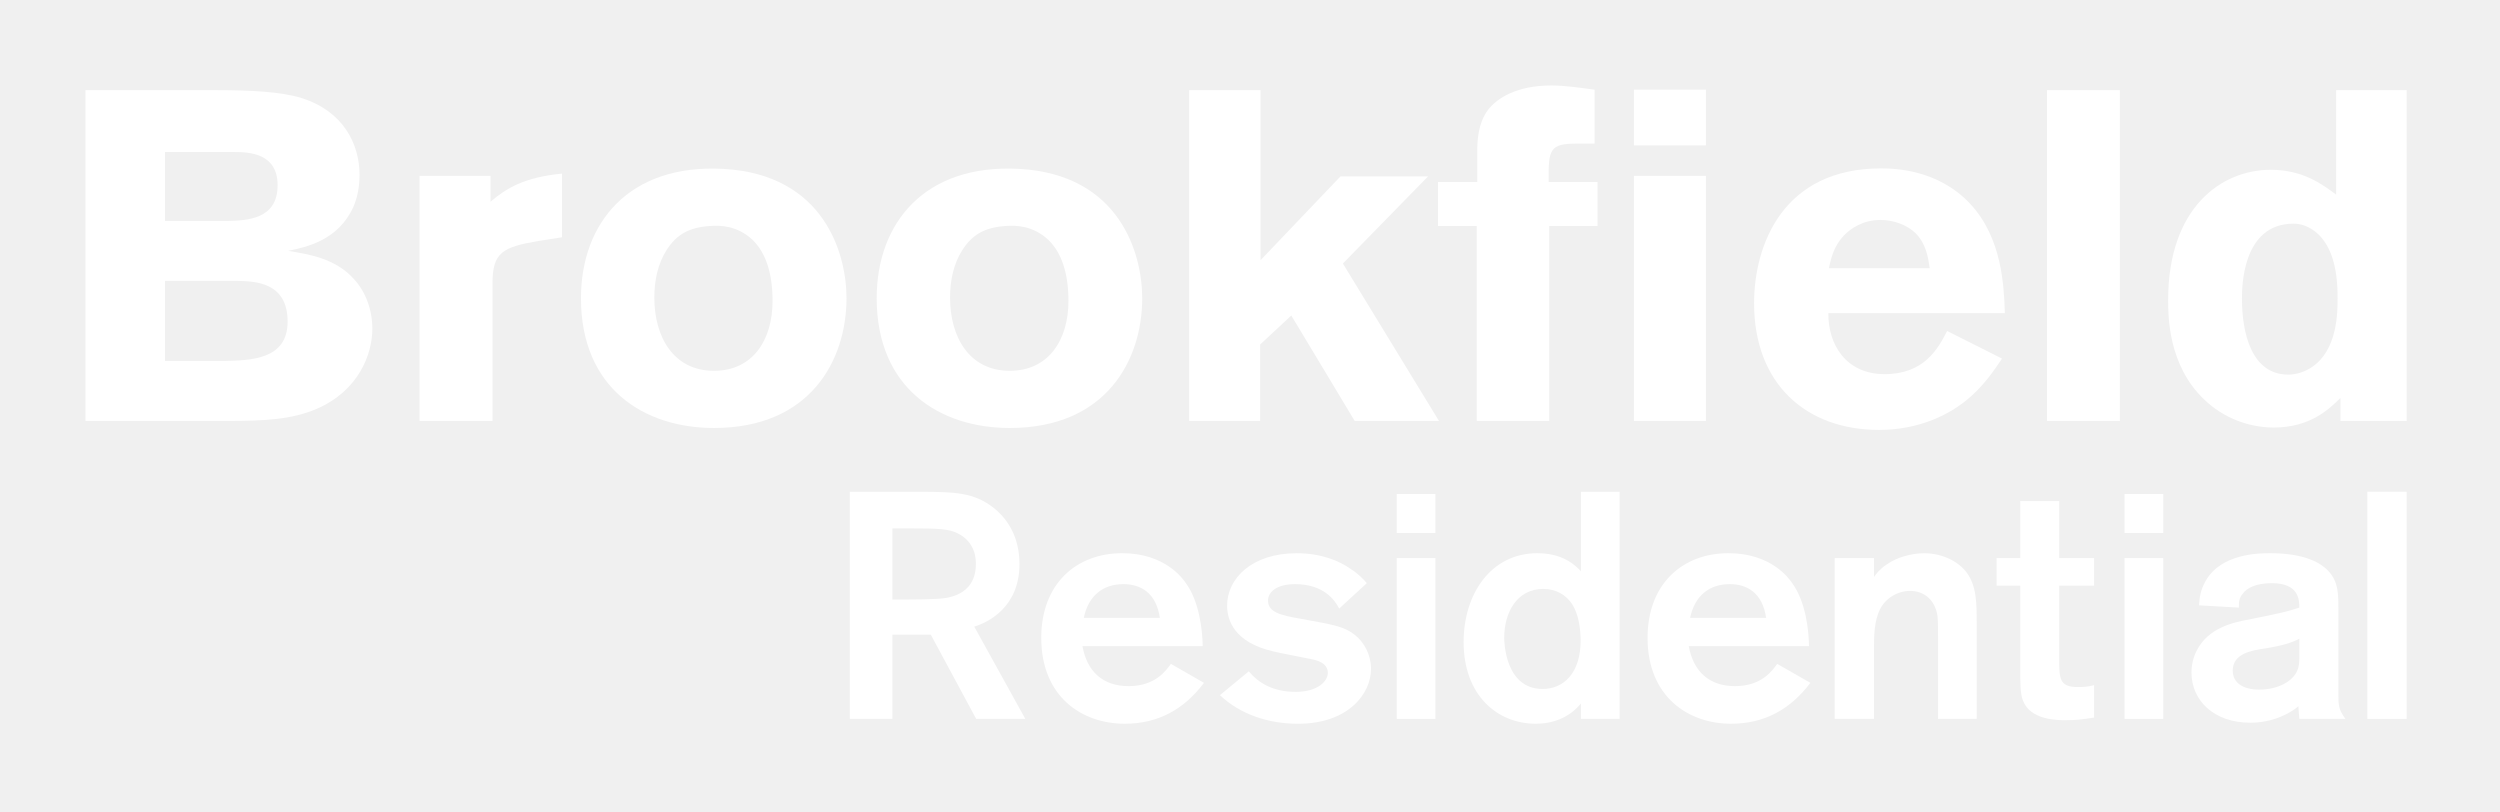
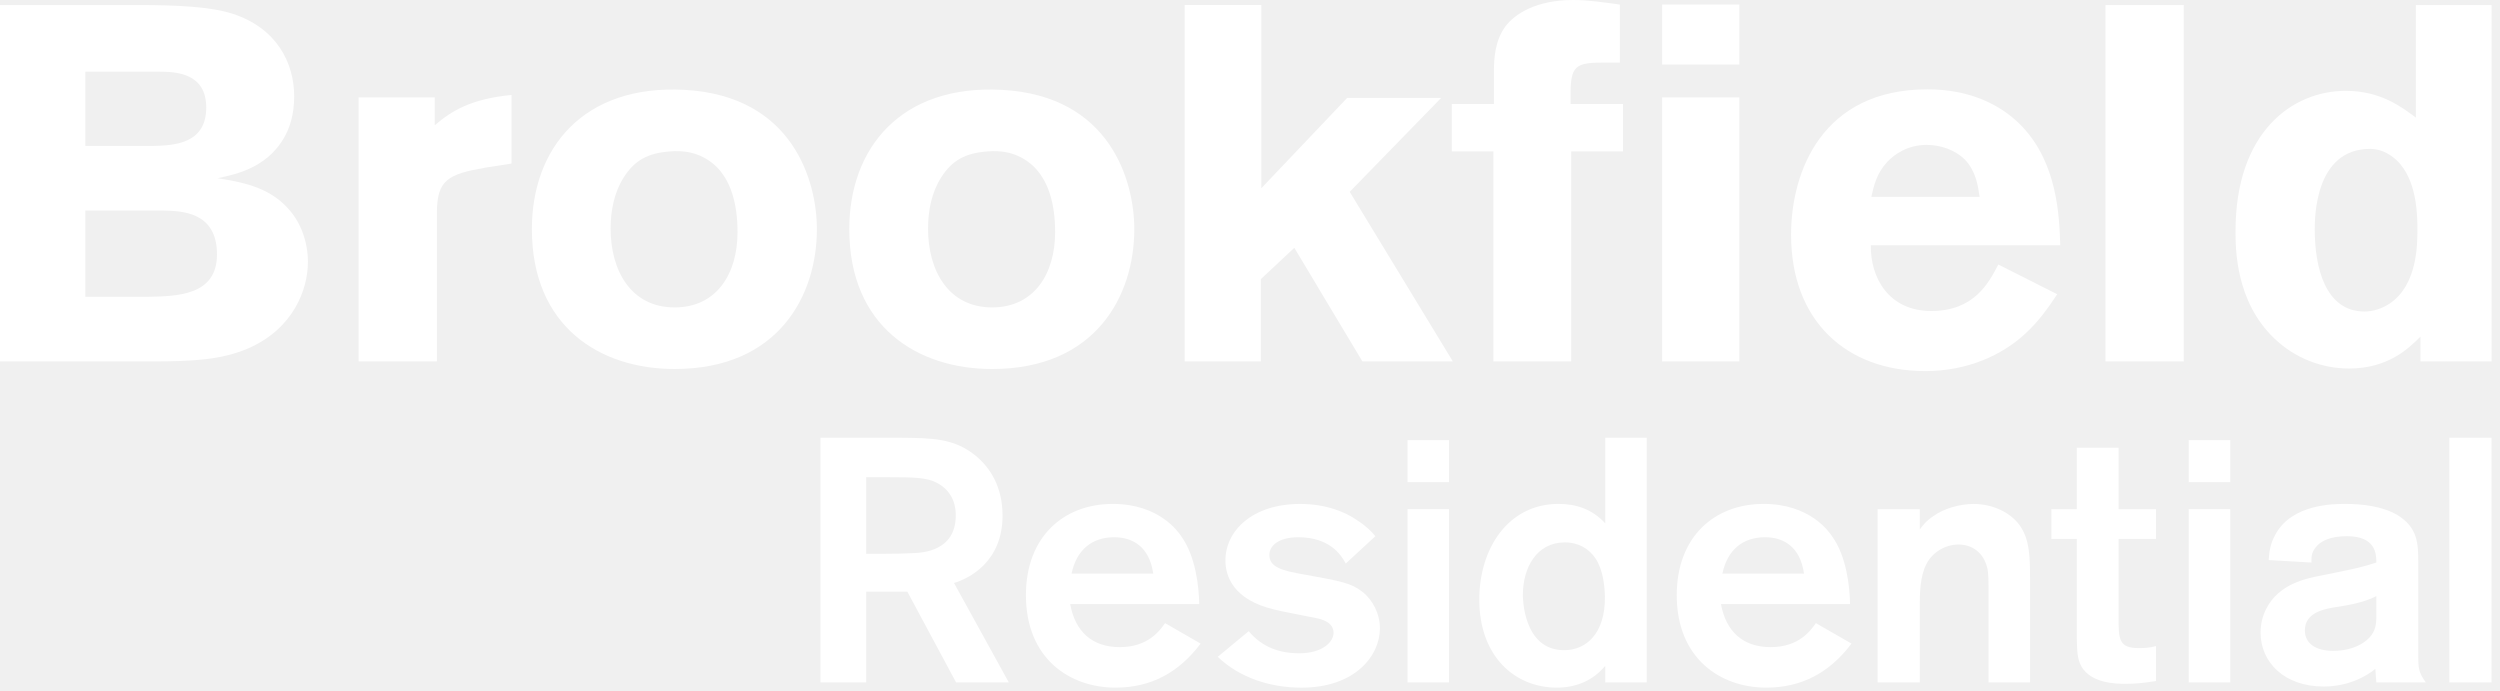
- <svg xmlns="http://www.w3.org/2000/svg" width="234px" height="76px" viewBox="0 0 234 76" version="1.1">
+ <svg xmlns="http://www.w3.org/2000/svg" width="181px" height="50px" viewBox="0 0 181 50" version="1.1">
  <g id="Symbols" stroke="none" stroke-width="1" fill="none" fill-rule="evenodd">
-     <g id="Navigation/Desktop/Home" transform="translate(-12, -42)" fill="#FFFFFF">
-       <g id="Nav">
-         <g id="Main-Nav" transform="translate(20, 50)">
-           <g id="Logos/Brookfield/White">
-             <g id="Brookfield-Logo">
-               <path d="M-0,0.438 L12.094,0.438 C15.376,0.438 18.341,0.575 20.247,1.184 C24.107,2.409 25.653,5.444 25.653,8.372 C25.653,10.045 25.205,11.049 25.079,11.358 C23.657,14.515 20.646,15.132 18.963,15.482 C20.867,15.789 23.396,16.179 25.119,18.113 C26.226,19.297 26.851,21.012 26.851,22.763 C26.851,25.172 25.564,28.555 21.667,30.258 C19.313,31.272 16.796,31.401 13.208,31.401 L-0,31.401 L-0,0.438 Z M7.442,6.228 L7.442,12.681 L13.337,12.681 C15.11,12.632 17.984,12.54 17.984,9.344 C17.984,6.353 15.376,6.228 13.866,6.228 L7.442,6.228 Z M7.442,18.291 L7.442,25.786 L12.889,25.786 C15.504,25.74 18.921,25.657 18.921,22.103 C18.921,18.374 15.821,18.332 14.225,18.291 L7.442,18.291 Z" id="Fill-1" />
-               <path d="M37.912,10.879 C39.424,9.603 41.068,8.597 44.603,8.249 L44.603,14.209 L42.352,14.56 C39.072,15.132 38.098,15.612 38.098,18.511 L38.098,31.399 L31.269,31.399 L31.269,8.463 L37.912,8.463 L37.912,10.879 Z" id="Fill-4" />
-               <path d="M71.233,19.91 C71.233,25.702 67.86,32.06 58.828,32.06 C52.316,32.06 46.379,28.381 46.379,19.91 C46.379,12.89 50.854,7.321 59.711,7.808 C69.144,8.33 71.233,15.747 71.233,19.91 M54.397,15.398 C53.558,16.709 53.246,18.292 53.246,19.868 C53.246,23.507 55.02,26.708 58.828,26.708 C62.501,26.708 64.312,23.773 64.312,20.17 C64.312,17.627 63.697,15.654 62.418,14.429 C60.993,13.113 59.401,13.074 58.427,13.155 C56.474,13.293 55.327,13.949 54.397,15.398" id="Fill-6" />
-               <path d="M98.911,19.91 C98.911,25.702 95.548,32.06 86.511,32.06 C80.003,32.06 74.058,28.381 74.058,19.91 C74.058,12.89 78.537,7.321 87.397,7.808 C96.829,8.33 98.911,15.747 98.911,19.91 M82.08,15.398 C81.239,16.709 80.926,18.292 80.926,19.868 C80.926,23.507 82.698,26.708 86.511,26.708 C90.184,26.708 92.007,23.773 92.007,20.17 C92.007,17.627 91.387,15.654 90.1,14.429 C88.676,13.113 87.089,13.074 86.108,13.155 C84.162,13.293 83.015,13.949 82.08,15.398" id="Fill-8" />
-               <polygon id="Fill-10" points="103.304 0.436 103.304 31.398 109.947 31.398 109.947 24.247 112.865 21.531 118.799 31.398 126.687 31.398 117.694 16.666 125.668 8.508 117.471 8.508 109.986 16.355 109.986 0.436" />
-               <path d="M130.27,6.228 C130.27,5.088 130.358,3.553 131.246,2.328 C132.092,1.183 133.994,-0 137.181,-0 C138.553,-0 139.931,0.221 141.252,0.396 L141.252,5.441 L139.619,5.441 C137.045,5.441 136.915,5.963 136.957,9.034 L141.528,9.034 L141.528,13.156 L137.008,13.156 L137.008,31.398 L130.225,31.398 L130.225,13.156 L126.599,13.156 L126.599,9.034 L130.27,9.034 L130.27,6.228 Z" id="Fill-12" />
-               <path d="M144.936,5.607 L151.672,5.607 L151.672,0.392 L144.936,0.392 L144.936,5.607 Z M144.936,31.4 L151.672,31.4 L151.672,8.462 L144.936,8.462 L144.936,31.4 Z" id="Fill-14" />
-               <path d="M179.39,25.564 C178.595,26.75 177.795,27.895 176.602,28.991 C174.609,30.83 171.598,32.24 167.88,32.24 C161.016,32.24 156.182,27.895 156.182,20.395 C156.182,14.868 158.927,7.762 168.055,7.762 C169.428,7.762 173.416,7.896 176.383,11.049 C179.39,14.249 179.571,18.729 179.655,21.311 L163.135,21.311 C163.095,24.168 164.729,27.02 168.402,27.02 C172.129,27.02 173.416,24.602 174.25,22.982 L179.39,25.564 Z M172.621,17.106 C172.481,16.142 172.304,14.868 171.334,13.862 C170.488,13.024 169.209,12.588 168.008,12.588 C166.372,12.588 165.214,13.382 164.559,14.074 C163.626,15.082 163.403,16.142 163.179,17.106 L172.621,17.106 Z" id="Fill-16" />
-               <polygon id="Fill-17" points="183.6 31.4 190.422 31.4 190.422 0.438 183.6 0.438" />
-               <path d="M217.267,0.438 L217.267,31.401 L211.065,31.401 L211.065,29.248 C210.002,30.305 208.224,32.017 204.816,32.017 C202.513,32.017 200.117,31.138 198.304,29.386 C194.938,26.178 194.938,21.579 194.938,20.088 C194.938,11.448 199.901,7.892 204.546,7.892 C207.606,7.892 209.422,9.302 210.664,10.218 L210.664,0.438 L217.267,0.438 Z M210.797,19.955 C210.797,18.905 210.797,16.055 209.336,14.298 C209.026,13.904 208.054,12.935 206.676,12.935 C201.847,12.935 201.847,18.944 201.847,19.955 C201.847,23.162 202.73,27.065 206.191,27.065 C206.944,27.065 207.739,26.799 208.406,26.354 C210.797,24.734 210.797,21.231 210.797,19.955 L210.797,19.955 Z" id="Fill-18" />
-               <path d="M71.544,38.031 L78.39,38.031 C81.252,38.056 83.164,38.056 85.049,39.57 C86.382,40.652 87.422,42.335 87.422,44.806 C87.422,48.872 84.413,50.289 83.189,50.649 L87.97,59.289 L83.371,59.289 L79.12,51.402 L75.53,51.402 L75.53,59.289 L71.544,59.289 L71.544,38.031 Z M75.53,41.46 L75.53,48.115 L76.933,48.115 C78.299,48.115 78.81,48.09 79.574,48.058 C80.457,48.03 83.343,47.878 83.343,44.778 C83.343,44.324 83.313,42.755 81.637,41.917 C80.795,41.497 79.761,41.46 77.385,41.46 L75.53,41.46 Z" id="Fill-19" />
-               <path d="M104.692,55.915 C102.807,58.415 100.38,59.742 97.276,59.742 C93.29,59.742 89.461,57.235 89.461,51.702 C89.461,46.643 92.742,43.779 97.036,43.779 C101.049,43.779 102.718,46.161 103.019,46.611 C104.268,48.353 104.546,50.979 104.574,52.479 L93.32,52.479 C93.742,54.863 95.236,56.222 97.644,56.222 C100.133,56.222 101.14,54.771 101.595,54.138 L104.692,55.915 Z M100.562,49.832 C100.224,47.485 98.763,46.675 97.155,46.675 C95.208,46.675 93.868,47.785 93.442,49.832 L100.562,49.832 Z" id="Fill-20" />
-               <path d="M108.887,54.836 C109.81,55.944 111.176,56.758 113.276,56.758 C115.372,56.758 116.285,55.74 116.285,54.984 C116.285,54.019 115.188,53.784 114.705,53.687 C114.183,53.567 111.691,53.119 111.144,52.962 C107.524,52.12 106.857,50.045 106.857,48.69 C106.857,46.129 109.193,43.782 113.367,43.782 C115.672,43.782 117.351,44.502 118.378,45.224 C119.143,45.707 119.632,46.226 119.933,46.584 L117.351,48.96 C116.926,48.148 115.889,46.676 113.211,46.676 C111.479,46.676 110.687,47.428 110.687,48.206 C110.687,49.295 111.815,49.586 113.761,49.92 C116.926,50.493 117.805,50.65 118.779,51.4 C119.712,52.12 120.329,53.329 120.329,54.596 C120.329,56.936 118.197,59.744 113.484,59.744 C110.78,59.744 108.107,58.895 106.186,57.065 L108.887,54.836 Z" id="Fill-21" />
-               <path d="M122.735,41.889 L126.355,41.889 L126.355,38.24 L122.735,38.24 L122.735,41.889 Z M122.735,59.289 L126.355,59.289 L126.355,44.236 L122.735,44.236 L122.735,59.289 Z" id="Fill-22" />
-               <path d="M143.594,38.031 L143.594,59.289 L139.977,59.289 L139.977,57.847 C138.849,59.202 137.329,59.742 135.754,59.742 C132.129,59.742 128.994,57.065 128.994,52.092 C128.994,47.605 131.547,43.779 135.898,43.779 C137.392,43.779 138.816,44.202 139.977,45.471 L139.977,38.031 L143.594,38.031 Z M139.126,48.512 C138.576,47.695 137.665,47.123 136.453,47.123 C133.989,47.123 132.794,49.32 132.794,51.702 C132.794,51.974 132.835,56.488 136.392,56.488 C138.271,56.488 139.977,55.101 139.949,51.849 C139.921,50.882 139.791,49.509 139.126,48.512 L139.126,48.512 Z" id="Fill-23" />
-               <path d="M161.451,55.915 C159.558,58.415 157.132,59.742 154.02,59.742 C150.046,59.742 146.212,57.235 146.212,51.702 C146.212,46.643 149.494,43.779 153.783,43.779 C157.801,43.779 159.472,46.161 159.77,46.611 C161.024,48.353 161.297,50.979 161.325,52.479 L150.067,52.479 C150.503,54.863 151.988,56.222 154.396,56.222 C156.892,56.222 157.89,54.771 158.344,54.138 L161.451,55.915 Z M157.309,49.832 C156.974,47.485 155.519,46.675 153.911,46.675 C151.96,46.675 150.624,47.785 150.193,49.832 L157.309,49.832 Z" id="Fill-24" />
-               <path d="M163.727,44.237 L167.405,44.237 L167.405,46.007 C167.589,45.735 167.955,45.253 168.596,44.835 C169.505,44.177 170.911,43.783 172.093,43.783 C173.827,43.783 175.314,44.565 176.078,45.587 C177.02,46.854 177.02,48.481 177.02,50.44 L177.02,59.286 L173.4,59.286 L173.4,51.608 C173.4,50.496 173.4,49.743 173.284,49.319 C172.948,47.997 171.974,47.309 170.783,47.309 C169.601,47.309 168.503,47.997 167.988,48.993 C167.405,50.108 167.405,51.64 167.405,52.748 L167.405,59.286 L163.727,59.286 L163.727,44.237 Z" id="Fill-25" />
-               <path d="M184.741,46.82 L184.741,53.63 C184.741,55.497 184.741,56.307 186.475,56.307 C187.032,56.307 187.482,56.279 188.004,56.129 L188.004,59.166 C186.904,59.346 186.179,59.411 185.354,59.411 C184.596,59.411 182.039,59.411 181.347,57.571 C181.095,56.964 181.095,56.004 181.095,54.504 L181.095,46.82 L178.879,46.82 L178.879,44.238 L181.095,44.238 L181.095,38.902 L184.741,38.902 L184.741,44.238 L188.004,44.238 L188.004,46.82 L184.741,46.82 Z" id="Fill-26" />
-               <path d="M190.855,41.889 L194.48,41.889 L194.48,38.24 L190.855,38.24 L190.855,41.889 Z M190.855,59.289 L194.48,59.289 L194.48,44.236 L190.855,44.236 L190.855,59.289 Z" id="Fill-27" />
-               <path d="M197.829,48.659 C197.883,47.907 197.946,47.279 198.435,46.4 C199.892,43.78 203.509,43.78 204.49,43.78 C205.947,43.78 207.705,43.96 209.047,44.743 C210.84,45.832 210.872,47.242 210.872,48.873 L210.872,56.849 C210.872,57.993 210.872,58.383 211.532,59.288 L207.217,59.288 C207.194,58.923 207.131,58.326 207.131,58.107 C206.341,58.776 204.728,59.646 202.63,59.646 C199.193,59.646 197.123,57.541 197.123,54.954 C197.123,54.197 197.305,53.507 197.608,52.903 C198.708,50.74 201.043,50.253 202.512,49.983 C205.644,49.349 205.882,49.293 207.217,48.873 C207.217,48.119 207.162,46.584 204.64,46.584 C203.12,46.584 202.297,47.062 201.934,47.551 C201.528,48.031 201.561,48.449 201.561,48.873 L197.829,48.659 Z M207.217,51.788 C206.497,52.153 205.67,52.427 204.031,52.693 C202.724,52.877 200.985,53.177 200.985,54.77 C200.985,55.944 201.987,56.547 203.453,56.547 C205.311,56.547 206.618,55.711 207.008,54.804 C207.217,54.35 207.217,53.897 207.217,53.44 L207.217,51.788 Z" id="Fill-28" />
-               <polygon id="Fill-29" points="213.581 59.289 217.261 59.289 217.261 38.028 213.581 38.028" />
-             </g>
-           </g>
-         </g>
+     <g id="Logos/Brookfield/White" fill="#FFFFFF">
+       <g id="Brookfield-Logo">
+         <path d="M-0,0.365 L10.042,0.365 C12.766,0.365 15.228,0.479 16.811,0.987 C20.016,2.008 21.299,4.537 21.299,6.977 C21.299,8.371 20.927,9.208 20.823,9.465 C19.642,12.096 17.142,12.61 15.745,12.902 C17.326,13.158 19.425,13.483 20.856,15.094 C21.775,16.081 22.293,17.51 22.293,18.969 C22.293,20.977 21.225,23.796 17.989,25.215 C16.035,26.06 13.945,26.167 10.967,26.167 L-0,26.167 L-0,0.365 Z M6.179,5.19 L6.179,10.567 L11.073,10.567 C12.546,10.527 14.932,10.45 14.932,7.787 C14.932,5.294 12.766,5.19 11.512,5.19 L6.179,5.19 Z M6.179,15.242 L6.179,21.488 L10.702,21.488 C12.873,21.45 15.71,21.381 15.71,18.419 C15.71,15.312 13.136,15.277 11.81,15.242 L6.179,15.242 Z" id="Fill-1" />
+         <path d="M31.477,9.066 C32.733,8.003 34.097,7.164 37.033,6.874 L37.033,11.841 L35.164,12.133 C32.441,12.61 31.632,13.01 31.632,15.426 L31.632,26.166 L25.962,26.166 L25.962,7.053 L31.477,7.053 L31.477,9.066 Z" id="Fill-4" />
+         <path d="M59.143,16.591 C59.143,21.418 56.342,26.716 48.843,26.716 C43.437,26.716 38.508,23.651 38.508,16.591 C38.508,10.741 42.223,6.101 49.577,6.507 C57.409,6.941 59.143,13.122 59.143,16.591 M45.165,12.832 C44.468,13.924 44.209,15.243 44.209,16.557 C44.209,19.589 45.681,22.257 48.843,22.257 C51.893,22.257 53.397,19.811 53.397,16.809 C53.397,14.689 52.886,13.045 51.824,12.024 C50.641,10.928 49.32,10.895 48.511,10.963 C46.889,11.078 45.937,11.624 45.165,12.832" id="Fill-6" />
+         <path d="M82.123,16.591 C82.123,21.418 79.331,26.716 71.828,26.716 C66.425,26.716 61.488,23.651 61.488,16.591 C61.488,10.741 65.208,6.101 72.563,6.507 C80.395,6.941 82.123,13.122 82.123,16.591 M68.149,12.832 C67.451,13.924 67.191,15.243 67.191,16.557 C67.191,19.589 68.662,22.257 71.828,22.257 C74.878,22.257 76.391,19.811 76.391,16.809 C76.391,14.689 75.876,13.045 74.808,12.024 C73.626,10.928 72.308,10.895 71.493,10.963 C69.877,11.078 68.925,11.624 68.149,12.832" id="Fill-8" />
+         <polygon id="Fill-10" points="85.771 0.363 85.771 26.165 91.286 26.165 91.286 20.206 93.709 17.942 98.636 26.165 105.185 26.165 97.719 13.888 104.339 7.09 97.533 7.09 91.319 13.629 91.319 0.363" />
+         <path d="M108.16,5.19 C108.16,4.24 108.233,2.961 108.971,1.94 C109.673,0.986 111.252,-0 113.898,-0 C115.037,-0 116.181,0.184 117.278,0.33 L117.278,4.534 L115.922,4.534 C113.785,4.534 113.677,4.969 113.712,7.528 L117.507,7.528 L117.507,10.963 L113.754,10.963 L113.754,26.165 L108.123,26.165 L108.123,10.963 L105.112,10.963 L105.112,7.528 L108.16,7.528 L108.16,5.19 Z" id="Fill-12" />
+         <path d="M120.337,4.673 L125.93,4.673 L125.93,0.327 L120.337,0.327 L120.337,4.673 Z M120.337,26.167 L125.93,26.167 L125.93,7.052 L120.337,7.052 L120.337,26.167 Z" id="Fill-14" />
+         <path d="M148.943,21.303 C148.283,22.292 147.619,23.246 146.628,24.159 C144.974,25.692 142.473,26.867 139.387,26.867 C133.687,26.867 129.674,23.246 129.674,16.996 C129.674,12.39 131.954,6.469 139.532,6.469 C140.672,6.469 143.983,6.58 146.446,9.207 C148.943,11.874 149.094,15.607 149.163,17.759 L135.447,17.759 C135.414,20.14 136.77,22.517 139.82,22.517 C142.915,22.517 143.983,20.501 144.676,19.151 L148.943,21.303 Z M143.323,14.255 C143.207,13.451 143.06,12.39 142.255,11.551 C141.552,10.853 140.49,10.49 139.493,10.49 C138.135,10.49 137.173,11.151 136.629,11.728 C135.855,12.569 135.669,13.451 135.483,14.255 L143.323,14.255 Z" id="Fill-16" />
+         <polygon id="Fill-17" points="152.438 26.167 158.103 26.167 158.103 0.365 152.438 0.365" />
+         <path d="M180.392,0.365 L180.392,26.167 L175.242,26.167 L175.242,24.373 C174.36,25.254 172.883,26.681 170.054,26.681 C168.142,26.681 166.153,25.948 164.647,24.488 C161.852,21.815 161.852,17.983 161.852,16.74 C161.852,9.54 165.973,6.577 169.829,6.577 C172.37,6.577 173.878,7.752 174.909,8.515 L174.909,0.365 L180.392,0.365 Z M175.02,16.629 C175.02,15.754 175.02,13.379 173.806,11.915 C173.549,11.587 172.742,10.779 171.598,10.779 C167.588,10.779 167.588,15.787 167.588,16.629 C167.588,19.302 168.322,22.554 171.196,22.554 C171.821,22.554 172.481,22.333 173.034,21.962 C175.02,20.612 175.02,17.692 175.02,16.629 L175.02,16.629 Z" id="Fill-18" />
+         <path d="M59.402,31.692 L65.085,31.692 C67.462,31.713 69.049,31.713 70.614,32.975 C71.721,33.877 72.584,35.279 72.584,37.338 C72.584,40.727 70.086,41.908 69.07,42.208 L73.039,49.408 L69.221,49.408 L65.691,42.835 L62.711,42.835 L62.711,49.408 L59.402,49.408 L59.402,31.692 Z M62.711,34.55 L62.711,40.096 L63.876,40.096 C65.01,40.096 65.434,40.075 66.068,40.048 C66.802,40.025 69.198,39.898 69.198,37.315 C69.198,36.937 69.172,35.629 67.781,34.931 C67.082,34.581 66.223,34.55 64.251,34.55 L62.711,34.55 Z" id="Fill-19" />
+         <path d="M86.924,46.596 C85.358,48.679 83.343,49.785 80.766,49.785 C77.457,49.785 74.277,47.696 74.277,43.085 C74.277,38.869 77.002,36.483 80.566,36.483 C83.899,36.483 85.284,38.467 85.534,38.842 C86.571,40.294 86.802,42.483 86.825,43.733 L77.482,43.733 C77.832,45.719 79.072,46.852 81.071,46.852 C83.138,46.852 83.974,45.642 84.352,45.115 L86.924,46.596 Z M83.494,41.527 C83.214,39.571 82,38.896 80.665,38.896 C79.049,38.896 77.936,39.821 77.582,41.527 L83.494,41.527 Z" id="Fill-20" />
+         <path d="M90.407,45.697 C91.173,46.62 92.307,47.298 94.051,47.298 C95.79,47.298 96.549,46.45 96.549,45.82 C96.549,45.016 95.637,44.82 95.237,44.739 C94.803,44.639 92.735,44.266 92.28,44.135 C89.274,43.433 88.721,41.704 88.721,40.575 C88.721,38.441 90.66,36.485 94.126,36.485 C96.04,36.485 97.433,37.085 98.287,37.687 C98.921,38.089 99.328,38.522 99.577,38.82 L97.433,40.8 C97.081,40.123 96.22,38.897 93.996,38.897 C92.558,38.897 91.901,39.523 91.901,40.172 C91.901,41.079 92.837,41.322 94.453,41.6 C97.081,42.077 97.811,42.208 98.62,42.833 C99.394,43.433 99.906,44.441 99.906,45.497 C99.906,47.447 98.136,49.787 94.223,49.787 C91.978,49.787 89.758,49.079 88.164,47.554 L90.407,45.697 Z" id="Fill-21" />
+         <path d="M101.904,34.907 L104.91,34.907 L104.91,31.867 L101.904,31.867 L101.904,34.907 Z M101.904,49.407 L104.91,49.407 L104.91,36.863 L101.904,36.863 L101.904,49.407 Z" id="Fill-22" />
+         <path d="M119.223,31.692 L119.223,49.408 L116.219,49.408 L116.219,48.206 C115.283,49.335 114.021,49.785 112.713,49.785 C109.704,49.785 107.101,47.554 107.101,43.41 C107.101,39.671 109.22,36.483 112.833,36.483 C114.073,36.483 115.256,36.835 116.219,37.892 L116.219,31.692 L119.223,31.692 Z M115.513,40.427 C115.056,39.746 114.3,39.269 113.293,39.269 C111.248,39.269 110.255,41.1 110.255,43.085 C110.255,43.312 110.29,47.073 113.243,47.073 C114.803,47.073 116.219,45.917 116.196,43.208 C116.173,42.402 116.065,41.258 115.513,40.427 L115.513,40.427 Z" id="Fill-23" />
+         <path d="M134.049,46.596 C132.477,48.679 130.463,49.785 127.879,49.785 C124.58,49.785 121.396,47.696 121.396,43.085 C121.396,38.869 124.121,36.483 127.682,36.483 C131.018,36.483 132.406,38.467 132.653,38.842 C133.695,40.294 133.921,42.483 133.944,43.733 L124.597,43.733 C124.959,45.719 126.192,46.852 128.191,46.852 C130.263,46.852 131.092,45.642 131.469,45.115 L134.049,46.596 Z M130.61,41.527 C130.331,39.571 129.124,38.896 127.788,38.896 C126.169,38.896 125.06,39.821 124.702,41.527 L130.61,41.527 Z" id="Fill-24" />
+         <path d="M135.939,36.864 L138.992,36.864 L138.992,38.339 C139.145,38.112 139.449,37.711 139.981,37.362 C140.736,36.814 141.903,36.486 142.884,36.486 C144.324,36.486 145.559,37.138 146.193,37.989 C146.975,39.045 146.975,40.401 146.975,42.034 L146.975,49.405 L143.97,49.405 L143.97,43.007 C143.97,42.08 143.97,41.453 143.873,41.099 C143.594,39.997 142.785,39.424 141.797,39.424 C140.815,39.424 139.904,39.997 139.476,40.828 C138.992,41.757 138.992,43.034 138.992,43.957 L138.992,49.405 L135.939,49.405 L135.939,36.864 Z" id="Fill-25" />
+         <path d="M153.386,39.017 L153.386,44.692 C153.386,46.247 153.386,46.922 154.826,46.922 C155.288,46.922 155.662,46.899 156.095,46.774 L156.095,49.305 C155.182,49.455 154.58,49.509 153.895,49.509 C153.266,49.509 151.143,49.509 150.568,47.976 C150.359,47.47 150.359,46.67 150.359,45.42 L150.359,39.017 L148.519,39.017 L148.519,36.865 L150.359,36.865 L150.359,32.418 L153.386,32.418 L153.386,36.865 L156.095,36.865 L156.095,39.017 L153.386,39.017 Z" id="Fill-26" />
+         <path d="M158.463,34.907 L161.472,34.907 L161.472,31.867 L158.463,31.867 L158.463,34.907 Z M158.463,49.407 L161.472,49.407 L161.472,36.863 L158.463,36.863 L158.463,49.407 Z" id="Fill-27" />
+         <path d="M164.253,40.549 C164.297,39.922 164.349,39.399 164.756,38.666 C165.965,36.484 168.969,36.484 169.783,36.484 C170.993,36.484 172.452,36.634 173.567,37.286 C175.055,38.193 175.082,39.368 175.082,40.728 L175.082,47.374 C175.082,48.328 175.082,48.653 175.63,49.407 L172.048,49.407 C172.028,49.103 171.976,48.605 171.976,48.422 C171.32,48.98 169.981,49.705 168.239,49.705 C165.385,49.705 163.666,47.951 163.666,45.795 C163.666,45.164 163.817,44.589 164.069,44.086 C164.982,42.284 166.921,41.878 168.14,41.653 C170.741,41.124 170.939,41.078 172.048,40.728 C172.048,40.099 172.001,38.82 169.907,38.82 C168.645,38.82 167.962,39.218 167.66,39.626 C167.324,40.026 167.351,40.374 167.351,40.728 L164.253,40.549 Z M172.048,43.157 C171.45,43.461 170.763,43.689 169.402,43.911 C168.316,44.064 166.873,44.314 166.873,45.641 C166.873,46.62 167.705,47.122 168.922,47.122 C170.465,47.122 171.55,46.426 171.873,45.67 C172.048,45.291 172.048,44.914 172.048,44.534 L172.048,43.157 Z" id="Fill-28" />
+         <polygon id="Fill-29" points="177.331 49.407 180.387 49.407 180.387 31.69 177.331 31.69" />
      </g>
    </g>
  </g>
</svg>
